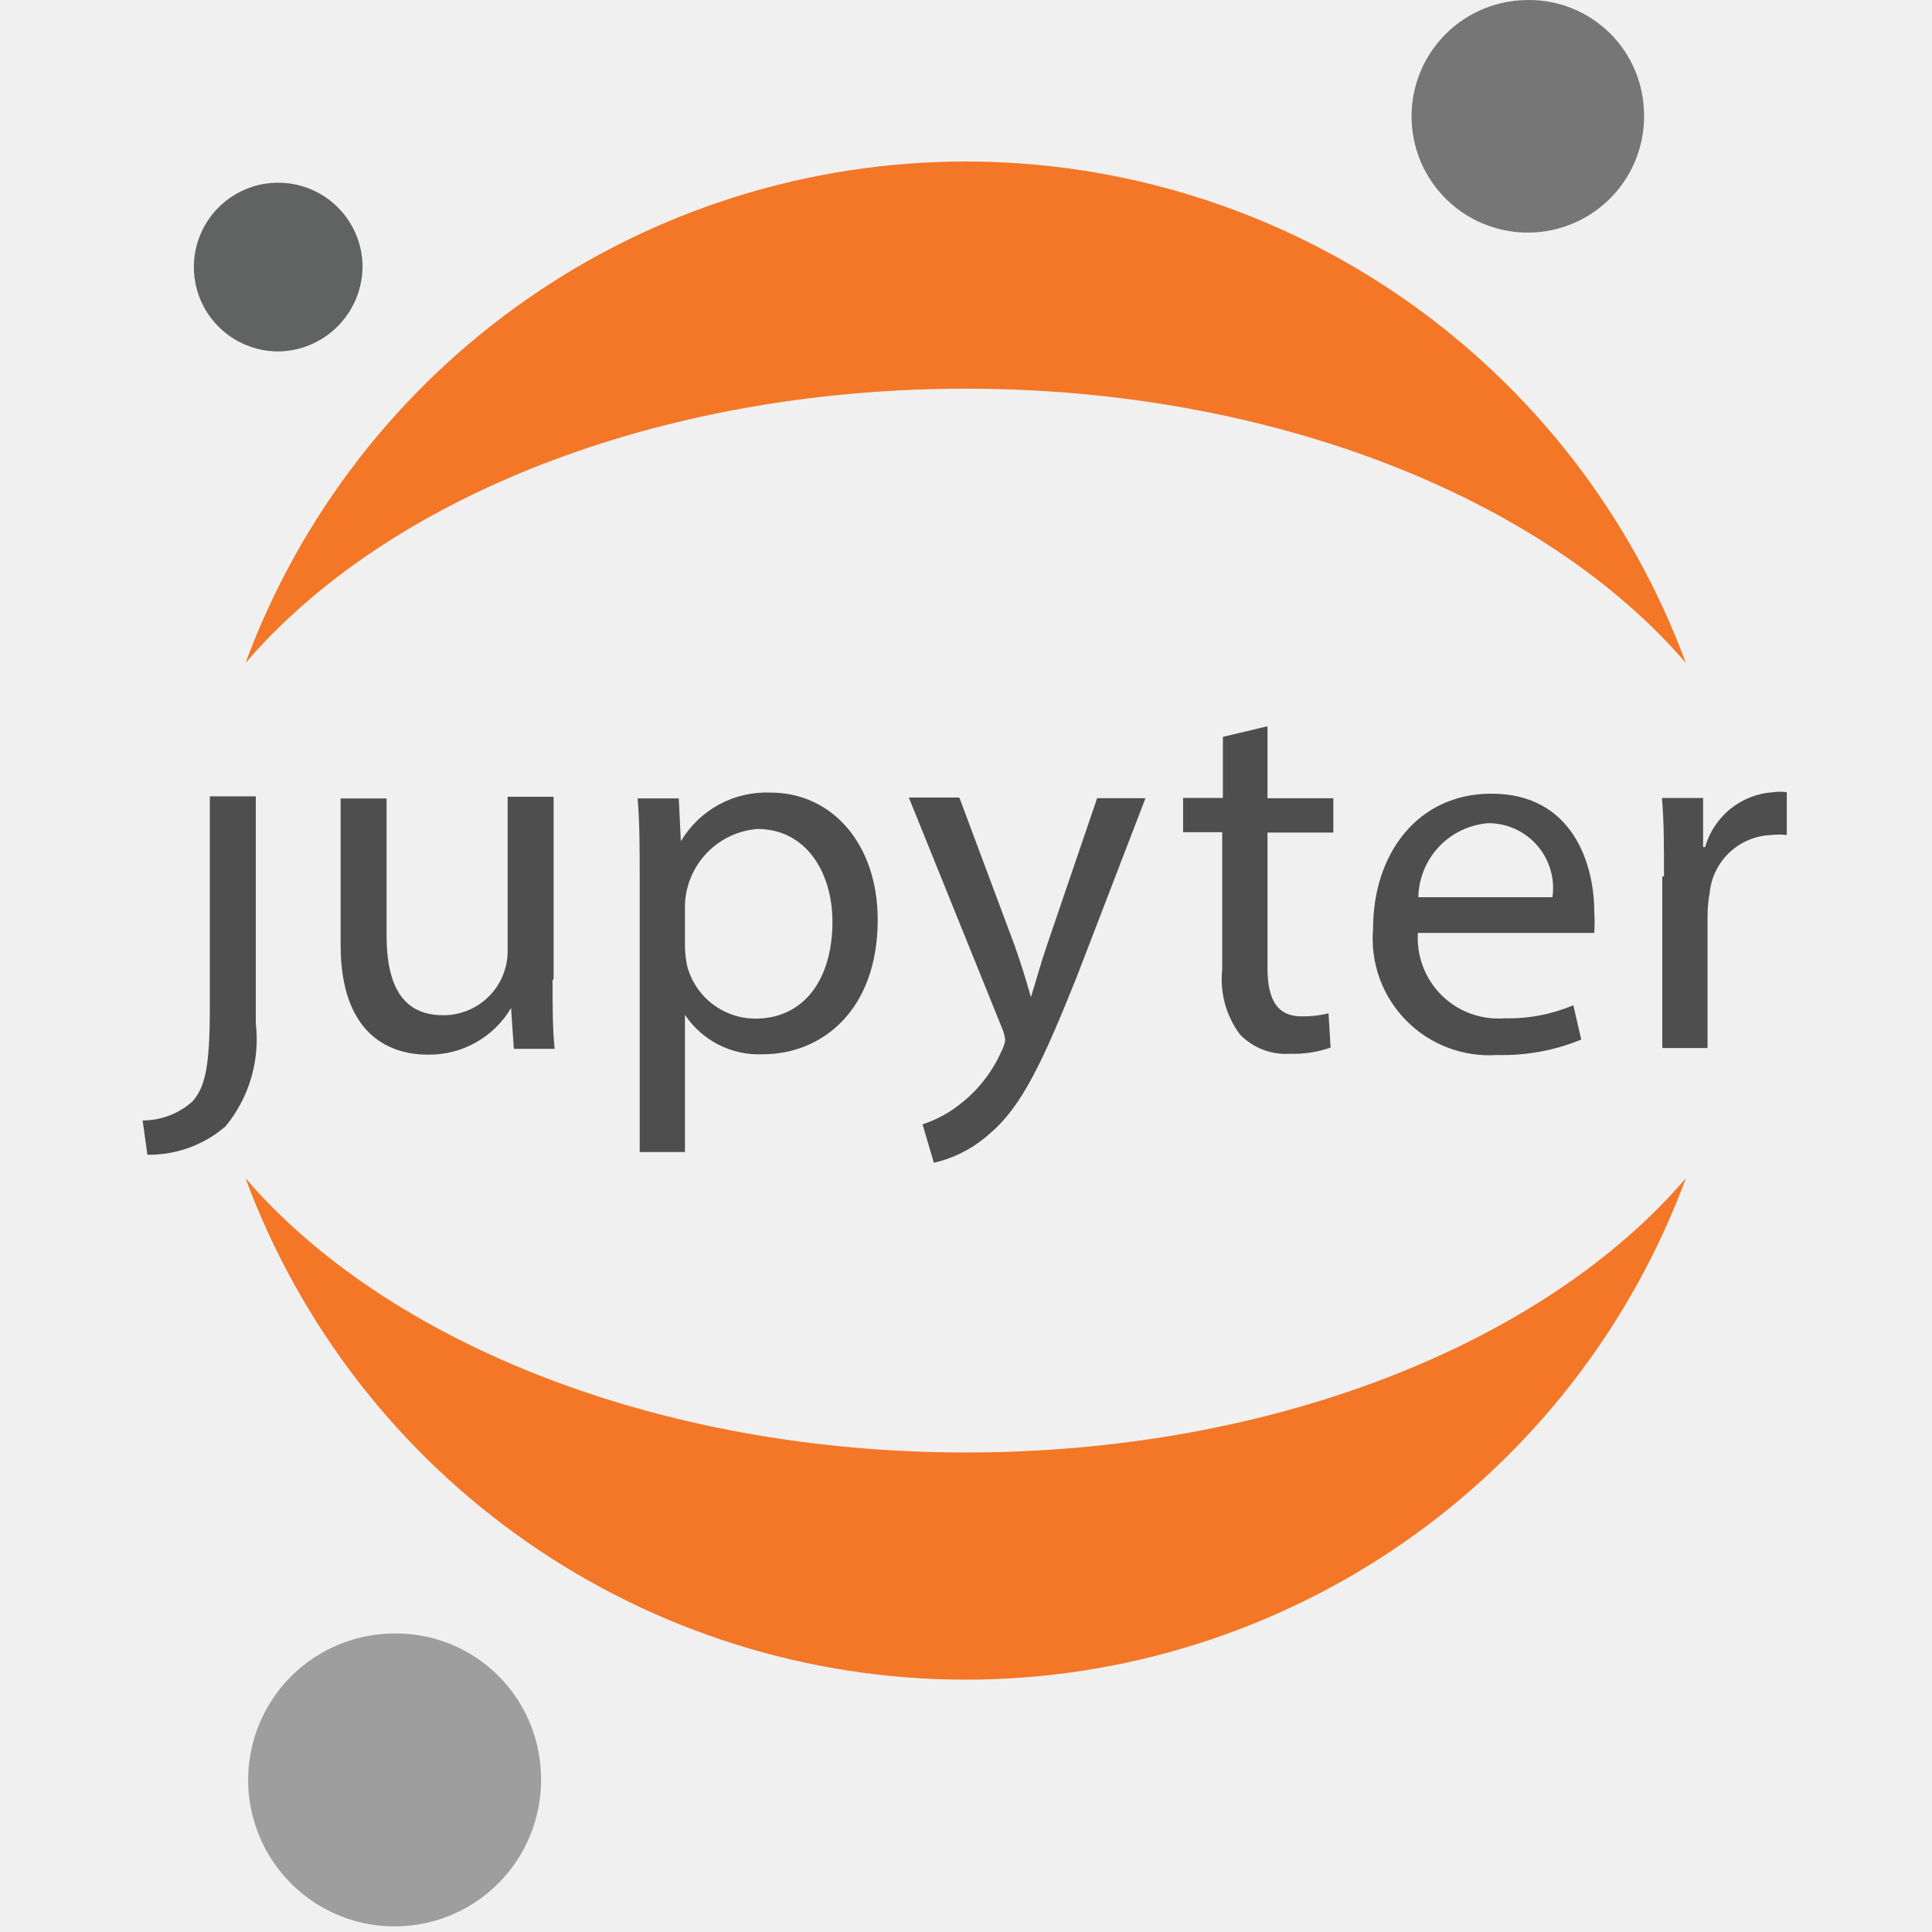
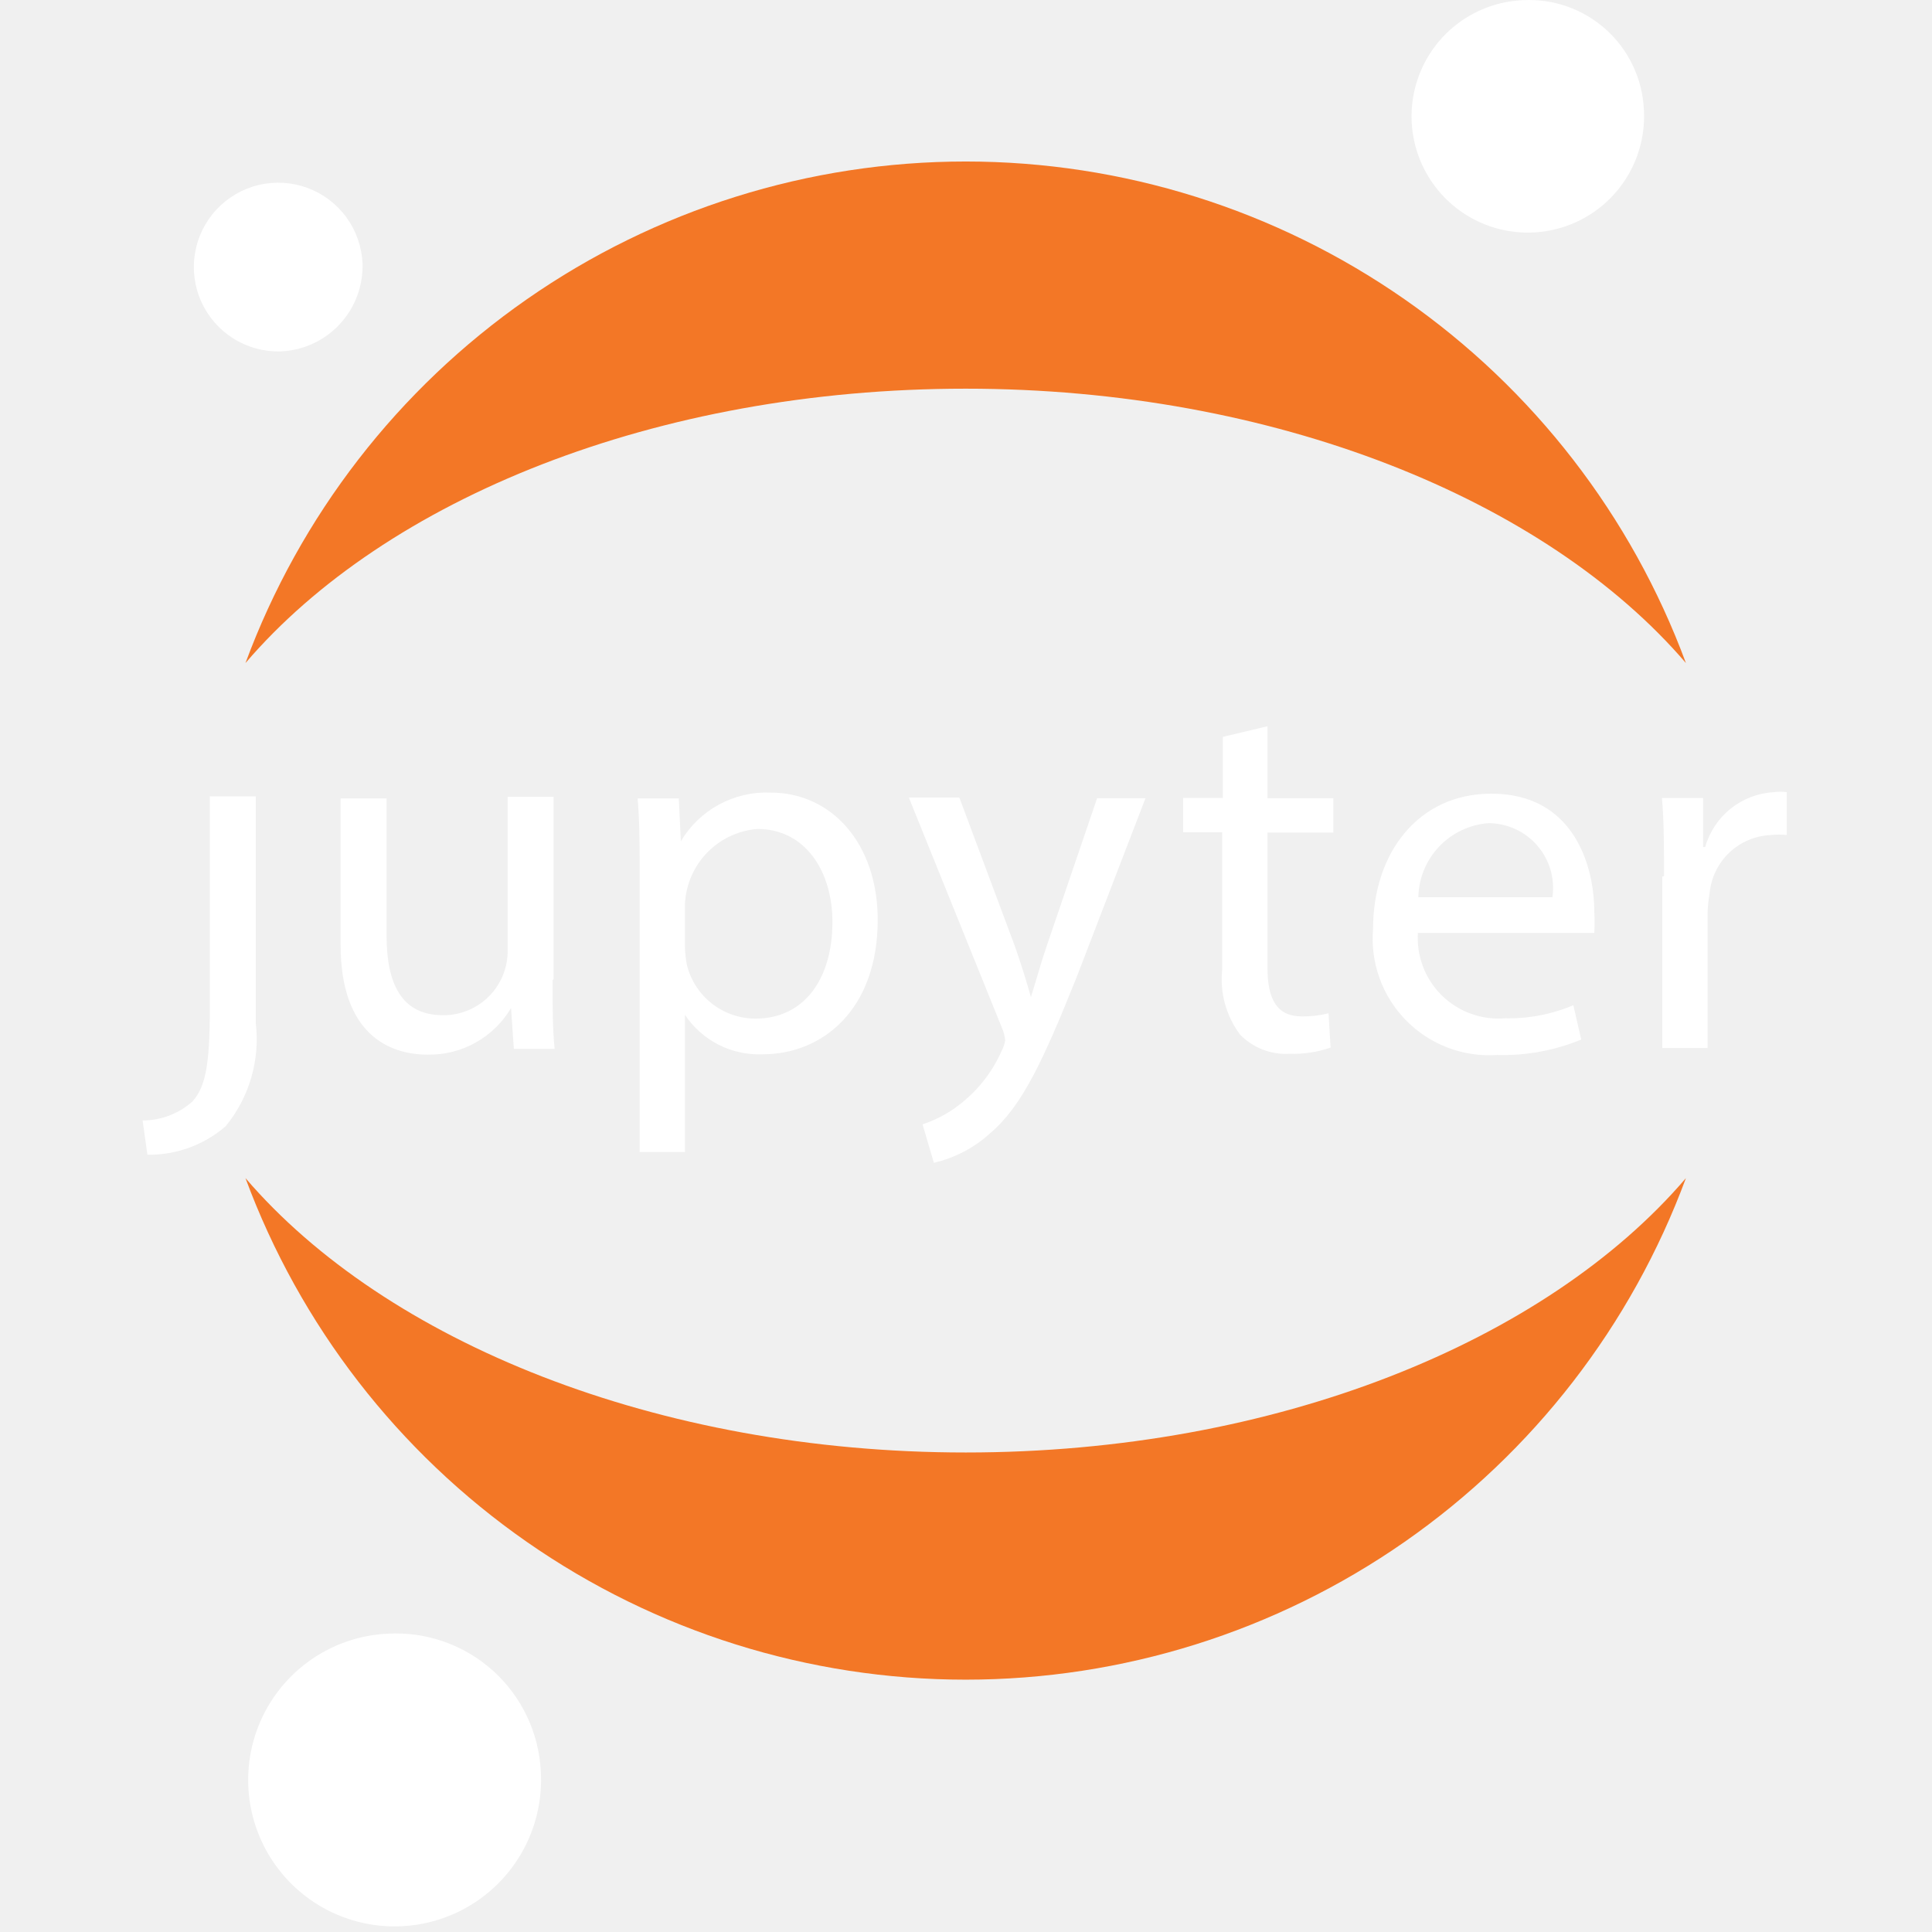
- <svg xmlns="http://www.w3.org/2000/svg" width="800px" height="800px" viewBox="-22 0 300 300" version="1.1" preserveAspectRatio="xMidYMid">
-   <g>
-     <path d="M10.584,156.41 L10.584,156.197 L10.584,123.658 L17.72,123.658 L17.72,158.913 C18.052,161.754 17.808,164.633 17.002,167.378 C16.197,170.123 14.847,172.677 13.034,174.889 C9.662,177.797 5.343,179.37 0.891,179.309 L0.146,173.984 C3.017,173.986 5.787,172.923 7.921,171.002 C9.838,168.765 10.584,165.729 10.584,156.41 Z M63.804,152.209 C63.804,156.203 63.804,159.771 64.123,162.86 L57.786,162.86 L57.36,156.523 C56.034,158.765 54.139,160.616 51.866,161.888 C49.593,163.161 47.023,163.808 44.419,163.765 C38.241,163.765 30.892,160.41 30.892,146.724 L30.892,123.984 L38.028,123.984 L38.028,145.286 C38.028,152.688 40.318,157.641 46.762,157.641 C48.088,157.655 49.403,157.405 50.631,156.904 C51.858,156.403 52.974,155.662 53.911,154.725 C54.849,153.787 55.589,152.672 56.09,151.444 C56.591,150.217 56.842,148.902 56.827,147.576 L56.827,123.717 L63.963,123.717 L63.963,151.996 L63.804,152.209 Z M77.331,136.654 C77.331,131.701 77.331,127.654 77.011,123.979 L83.402,123.979 L83.721,130.636 C85.145,128.231 87.195,126.257 89.652,124.925 C92.109,123.594 94.882,122.954 97.674,123.074 C107.154,123.074 114.29,131.009 114.29,142.831 C114.29,156.784 105.716,163.708 96.449,163.708 C94.078,163.813 91.719,163.305 89.601,162.232 C87.483,161.159 85.678,159.558 84.36,157.583 L84.36,178.885 L77.331,178.885 L77.331,136.814 L77.331,136.654 Z M84.36,147.039 C84.38,148.005 84.487,148.967 84.68,149.914 C85.284,152.279 86.66,154.375 88.589,155.87 C90.518,157.365 92.89,158.174 95.331,158.169 C102.84,158.169 107.26,152.045 107.26,143.151 C107.26,135.376 103.106,128.719 95.597,128.719 C92.626,128.962 89.845,130.281 87.776,132.428 C85.708,134.575 84.493,137.403 84.36,140.382 L84.36,147.039 Z M127.005,123.944 L135.579,146.897 C136.484,149.453 137.443,152.542 138.082,154.832 C138.827,152.488 139.626,149.506 140.585,146.737 L148.36,123.944 L155.869,123.944 L145.218,151.636 C139.892,164.95 136.644,171.82 131.744,175.974 C129.276,178.228 126.268,179.806 123.01,180.554 L121.253,174.589 C123.531,173.841 125.645,172.666 127.484,171.128 C130.082,169.011 132.144,166.31 133.502,163.246 C133.792,162.715 133.99,162.139 134.087,161.542 C134.027,160.899 133.865,160.27 133.608,159.678 L119.123,123.837 L126.898,123.837 L127.005,123.944 Z M174.814,112.771 L174.814,123.954 L185.039,123.954 L185.039,129.28 L174.814,129.28 L174.814,150.263 C174.814,155.056 176.198,157.825 180.139,157.825 C181.539,157.848 182.935,157.687 184.293,157.346 L184.613,162.671 C182.577,163.376 180.428,163.701 178.275,163.63 C176.849,163.719 175.421,163.499 174.088,162.984 C172.755,162.469 171.549,161.672 170.553,160.647 C168.384,157.746 167.394,154.13 167.784,150.529 L167.784,129.227 L161.713,129.227 L161.713,123.901 L167.89,123.901 L167.89,114.422 L174.814,112.771 Z M198.184,144.648 C198.04,146.454 198.289,148.27 198.915,149.97 C199.541,151.67 200.529,153.214 201.81,154.495 C203.091,155.777 204.635,156.764 206.336,157.39 C208.036,158.016 209.852,158.266 211.658,158.121 C215.311,158.203 218.94,157.513 222.309,156.097 L223.534,161.423 C219.4,163.126 214.955,163.942 210.486,163.819 C207.881,163.998 205.268,163.611 202.827,162.684 C200.385,161.758 198.173,160.314 196.341,158.453 C194.51,156.591 193.103,154.355 192.217,151.899 C191.331,149.442 190.987,146.823 191.208,144.221 C191.208,132.505 198.184,123.239 209.581,123.239 C222.362,123.239 225.558,134.422 225.558,141.559 C225.626,142.658 225.626,143.761 225.558,144.861 L198.025,144.861 L198.184,144.648 Z M219.061,139.322 C219.266,137.898 219.164,136.447 218.761,135.066 C218.358,133.685 217.664,132.406 216.726,131.316 C215.787,130.226 214.626,129.35 213.32,128.747 C212.014,128.143 210.594,127.827 209.155,127.819 C206.229,128.031 203.488,129.328 201.468,131.456 C199.448,133.583 198.296,136.389 198.238,139.322 L219.061,139.322 Z M236.385,136.053 C236.385,131.474 236.385,127.533 236.066,123.911 L242.456,123.911 L242.456,131.527 L242.776,131.527 C243.447,129.176 244.833,127.093 246.741,125.566 C248.65,124.039 250.987,123.144 253.427,123.006 C254.099,122.918 254.779,122.918 255.451,123.006 L255.451,129.663 C254.637,129.569 253.815,129.569 253.001,129.663 C250.584,129.756 248.283,130.727 246.529,132.393 C244.774,134.059 243.686,136.307 243.468,138.716 C243.269,139.806 243.162,140.91 243.149,142.018 L243.149,162.734 L236.119,162.734 L236.119,136.107 L236.385,136.053 Z" fill="#4E4E4E">
- 
- </path>
-     <path d="M233.258,16.962 C233.477,20.54 232.625,24.102 230.813,27.194 C229,30.286 226.308,32.769 223.079,34.326 C219.85,35.882 216.231,36.443 212.683,35.936 C209.135,35.428 205.818,33.876 203.155,31.477 C200.491,29.078 198.603,25.94 197.729,22.464 C196.855,18.988 197.036,15.33 198.249,11.957 C199.461,8.584 201.65,5.648 204.537,3.523 C207.424,1.399 210.878,0.182 214.459,0.027 C216.807,-0.102 219.157,0.234 221.374,1.016 C223.592,1.799 225.633,3.012 227.38,4.585 C229.127,6.159 230.546,8.063 231.555,10.187 C232.563,12.311 233.142,14.614 233.258,16.962 Z" fill="#767677">
- 
- </path>
-     <path d="M127.953,225.541 C80.024,225.541 37.898,208.34 16.117,182.937 C24.568,205.789 39.818,225.505 59.812,239.429 C79.807,253.353 103.588,260.817 127.953,260.817 C152.318,260.817 176.099,253.353 196.094,239.429 C216.089,225.505 231.338,205.789 239.789,182.937 C218.061,208.34 176.096,225.541 127.953,225.541 Z" fill="#F37726">
- 
- </path>
-     <path d="M127.953,60.354 C175.883,60.354 218.008,77.556 239.789,102.958 C231.338,80.106 216.089,60.391 196.094,46.467 C176.099,32.543 152.318,25.078 127.953,25.078 C103.588,25.078 79.807,32.543 59.812,46.467 C39.818,60.391 24.568,80.106 16.117,102.958 C37.898,77.503 79.811,60.354 127.953,60.354 Z" fill="#F37726">
- 
- </path>
-     <path d="M61.972,274.975 C62.253,279.482 61.186,283.97 58.907,287.868 C56.628,291.766 53.241,294.897 49.176,296.863 C45.111,298.828 40.553,299.54 36.083,298.906 C31.613,298.272 27.432,296.321 24.074,293.303 C20.716,290.285 18.333,286.335 17.227,281.957 C16.122,277.579 16.345,272.971 17.868,268.721 C19.391,264.47 22.145,260.769 25.779,258.089 C29.413,255.41 33.762,253.872 38.273,253.673 C41.228,253.515 44.185,253.941 46.976,254.926 C49.766,255.911 52.335,257.436 54.536,259.414 C56.736,261.393 58.526,263.785 59.802,266.455 C61.078,269.125 61.815,272.02 61.972,274.975 Z" fill="#9E9E9E">
- 
- </path>
-     <path d="M21.564,54.565 C18.981,54.636 16.435,53.942 14.246,52.571 C12.057,51.199 10.322,49.21 9.26,46.855 C8.198,44.5 7.856,41.883 8.277,39.334 C8.698,36.785 9.863,34.417 11.626,32.529 C13.389,30.64 15.671,29.315 18.186,28.72 C20.7,28.126 23.334,28.287 25.756,29.185 C28.179,30.083 30.282,31.678 31.8,33.768 C33.319,35.858 34.186,38.35 34.292,40.932 C34.393,44.422 33.113,47.812 30.73,50.364 C28.347,52.917 25.053,54.426 21.564,54.565 Z" fill="#616262">
- 
- </path>
+ <svg xmlns="http://www.w3.org/2000/svg" width="800px" height="800px" viewBox="-22 0 300 300" version="1.1" preserveAspectRatio="xMidYMid" fill="#000000">
+   <g id="SVGRepo_bgCarrier" stroke-width="0" />
+   <g id="SVGRepo_tracerCarrier" stroke-linecap="round" stroke-linejoin="round" />
+   <g id="SVGRepo_iconCarrier">
+     <g>
+       <path d="M10.584,156.41 L10.584,156.197 L10.584,123.658 L17.72,123.658 L17.72,158.913 C18.052,161.754 17.808,164.633 17.002,167.378 C16.197,170.123 14.847,172.677 13.034,174.889 C9.662,177.797 5.343,179.37 0.891,179.309 L0.146,173.984 C3.017,173.986 5.787,172.923 7.921,171.002 C9.838,168.765 10.584,165.729 10.584,156.41 Z M63.804,152.209 C63.804,156.203 63.804,159.771 64.123,162.86 L57.786,162.86 L57.36,156.523 C56.034,158.765 54.139,160.616 51.866,161.888 C49.593,163.161 47.023,163.808 44.419,163.765 C38.241,163.765 30.892,160.41 30.892,146.724 L30.892,123.984 L38.028,123.984 L38.028,145.286 C38.028,152.688 40.318,157.641 46.762,157.641 C48.088,157.655 49.403,157.405 50.631,156.904 C51.858,156.403 52.974,155.662 53.911,154.725 C54.849,153.787 55.589,152.672 56.09,151.444 C56.591,150.217 56.842,148.902 56.827,147.576 L56.827,123.717 L63.963,123.717 L63.963,151.996 L63.804,152.209 Z M77.331,136.654 C77.331,131.701 77.331,127.654 77.011,123.979 L83.402,123.979 L83.721,130.636 C85.145,128.231 87.195,126.257 89.652,124.925 C92.109,123.594 94.882,122.954 97.674,123.074 C107.154,123.074 114.29,131.009 114.29,142.831 C114.29,156.784 105.716,163.708 96.449,163.708 C94.078,163.813 91.719,163.305 89.601,162.232 C87.483,161.159 85.678,159.558 84.36,157.583 L84.36,178.885 L77.331,178.885 L77.331,136.814 L77.331,136.654 Z M84.36,147.039 C84.38,148.005 84.487,148.967 84.68,149.914 C85.284,152.279 86.66,154.375 88.589,155.87 C90.518,157.365 92.89,158.174 95.331,158.169 C102.84,158.169 107.26,152.045 107.26,143.151 C107.26,135.376 103.106,128.719 95.597,128.719 C92.626,128.962 89.845,130.281 87.776,132.428 C85.708,134.575 84.493,137.403 84.36,140.382 L84.36,147.039 Z M127.005,123.944 L135.579,146.897 C136.484,149.453 137.443,152.542 138.082,154.832 C138.827,152.488 139.626,149.506 140.585,146.737 L148.36,123.944 L155.869,123.944 L145.218,151.636 C139.892,164.95 136.644,171.82 131.744,175.974 C129.276,178.228 126.268,179.806 123.01,180.554 L121.253,174.589 C123.531,173.841 125.645,172.666 127.484,171.128 C130.082,169.011 132.144,166.31 133.502,163.246 C133.792,162.715 133.99,162.139 134.087,161.542 C134.027,160.899 133.865,160.27 133.608,159.678 L119.123,123.837 L126.898,123.837 L127.005,123.944 Z M174.814,112.771 L174.814,123.954 L185.039,123.954 L185.039,129.28 L174.814,129.28 L174.814,150.263 C174.814,155.056 176.198,157.825 180.139,157.825 C181.539,157.848 182.935,157.687 184.293,157.346 L184.613,162.671 C182.577,163.376 180.428,163.701 178.275,163.63 C176.849,163.719 175.421,163.499 174.088,162.984 C172.755,162.469 171.549,161.672 170.553,160.647 C168.384,157.746 167.394,154.13 167.784,150.529 L167.784,129.227 L161.713,129.227 L161.713,123.901 L167.89,123.901 L167.89,114.422 L174.814,112.771 Z M198.184,144.648 C198.04,146.454 198.289,148.27 198.915,149.97 C199.541,151.67 200.529,153.214 201.81,154.495 C203.091,155.777 204.635,156.764 206.336,157.39 C208.036,158.016 209.852,158.266 211.658,158.121 C215.311,158.203 218.94,157.513 222.309,156.097 L223.534,161.423 C219.4,163.126 214.955,163.942 210.486,163.819 C207.881,163.998 205.268,163.611 202.827,162.684 C200.385,161.758 198.173,160.314 196.341,158.453 C194.51,156.591 193.103,154.355 192.217,151.899 C191.331,149.442 190.987,146.823 191.208,144.221 C191.208,132.505 198.184,123.239 209.581,123.239 C222.362,123.239 225.558,134.422 225.558,141.559 C225.626,142.658 225.626,143.761 225.558,144.861 L198.025,144.861 L198.184,144.648 Z M219.061,139.322 C219.266,137.898 219.164,136.447 218.761,135.066 C218.358,133.685 217.664,132.406 216.726,131.316 C215.787,130.226 214.626,129.35 213.32,128.747 C212.014,128.143 210.594,127.827 209.155,127.819 C206.229,128.031 203.488,129.328 201.468,131.456 C199.448,133.583 198.296,136.389 198.238,139.322 L219.061,139.322 Z M236.385,136.053 C236.385,131.474 236.385,127.533 236.066,123.911 L242.456,123.911 L242.456,131.527 L242.776,131.527 C243.447,129.176 244.833,127.093 246.741,125.566 C248.65,124.039 250.987,123.144 253.427,123.006 C254.099,122.918 254.779,122.918 255.451,123.006 L255.451,129.663 C254.637,129.569 253.815,129.569 253.001,129.663 C250.584,129.756 248.283,130.727 246.529,132.393 C244.774,134.059 243.686,136.307 243.468,138.716 C243.269,139.806 243.162,140.91 243.149,142.018 L243.149,162.734 L236.119,162.734 L236.119,136.107 L236.385,136.053 Z" fill="#ffffff"> </path>
+       <path d="M233.258,16.962 C233.477,20.54 232.625,24.102 230.813,27.194 C229,30.286 226.308,32.769 223.079,34.326 C219.85,35.882 216.231,36.443 212.683,35.936 C209.135,35.428 205.818,33.876 203.155,31.477 C200.491,29.078 198.603,25.94 197.729,22.464 C196.855,18.988 197.036,15.33 198.249,11.957 C199.461,8.584 201.65,5.648 204.537,3.523 C207.424,1.399 210.878,0.182 214.459,0.027 C216.807,-0.102 219.157,0.234 221.374,1.016 C223.592,1.799 225.633,3.012 227.38,4.585 C229.127,6.159 230.546,8.063 231.555,10.187 C232.563,12.311 233.142,14.614 233.258,16.962 Z" fill="#ffffff"> </path>
+       <path d="M127.953,225.541 C80.024,225.541 37.898,208.34 16.117,182.937 C24.568,205.789 39.818,225.505 59.812,239.429 C79.807,253.353 103.588,260.817 127.953,260.817 C152.318,260.817 176.099,253.353 196.094,239.429 C216.089,225.505 231.338,205.789 239.789,182.937 C218.061,208.34 176.096,225.541 127.953,225.541 Z" fill="#F37726"> </path>
+       <path d="M127.953,60.354 C175.883,60.354 218.008,77.556 239.789,102.958 C231.338,80.106 216.089,60.391 196.094,46.467 C176.099,32.543 152.318,25.078 127.953,25.078 C103.588,25.078 79.807,32.543 59.812,46.467 C39.818,60.391 24.568,80.106 16.117,102.958 C37.898,77.503 79.811,60.354 127.953,60.354 Z" fill="#F37726"> </path>
+       <path d="M61.972,274.975 C62.253,279.482 61.186,283.97 58.907,287.868 C56.628,291.766 53.241,294.897 49.176,296.863 C45.111,298.828 40.553,299.54 36.083,298.906 C31.613,298.272 27.432,296.321 24.074,293.303 C20.716,290.285 18.333,286.335 17.227,281.957 C16.122,277.579 16.345,272.971 17.868,268.721 C19.391,264.47 22.145,260.769 25.779,258.089 C29.413,255.41 33.762,253.872 38.273,253.673 C41.228,253.515 44.185,253.941 46.976,254.926 C49.766,255.911 52.335,257.436 54.536,259.414 C56.736,261.393 58.526,263.785 59.802,266.455 C61.078,269.125 61.815,272.02 61.972,274.975 Z" fill="#ffffff"> </path>
+       <path d="M21.564,54.565 C18.981,54.636 16.435,53.942 14.246,52.571 C12.057,51.199 10.322,49.21 9.26,46.855 C8.198,44.5 7.856,41.883 8.277,39.334 C8.698,36.785 9.863,34.417 11.626,32.529 C13.389,30.64 15.671,29.315 18.186,28.72 C20.7,28.126 23.334,28.287 25.756,29.185 C28.179,30.083 30.282,31.678 31.8,33.768 C33.319,35.858 34.186,38.35 34.292,40.932 C34.393,44.422 33.113,47.812 30.73,50.364 C28.347,52.917 25.053,54.426 21.564,54.565 Z" fill="#ffffff"> </path>
+     </g>
  </g>
</svg>
